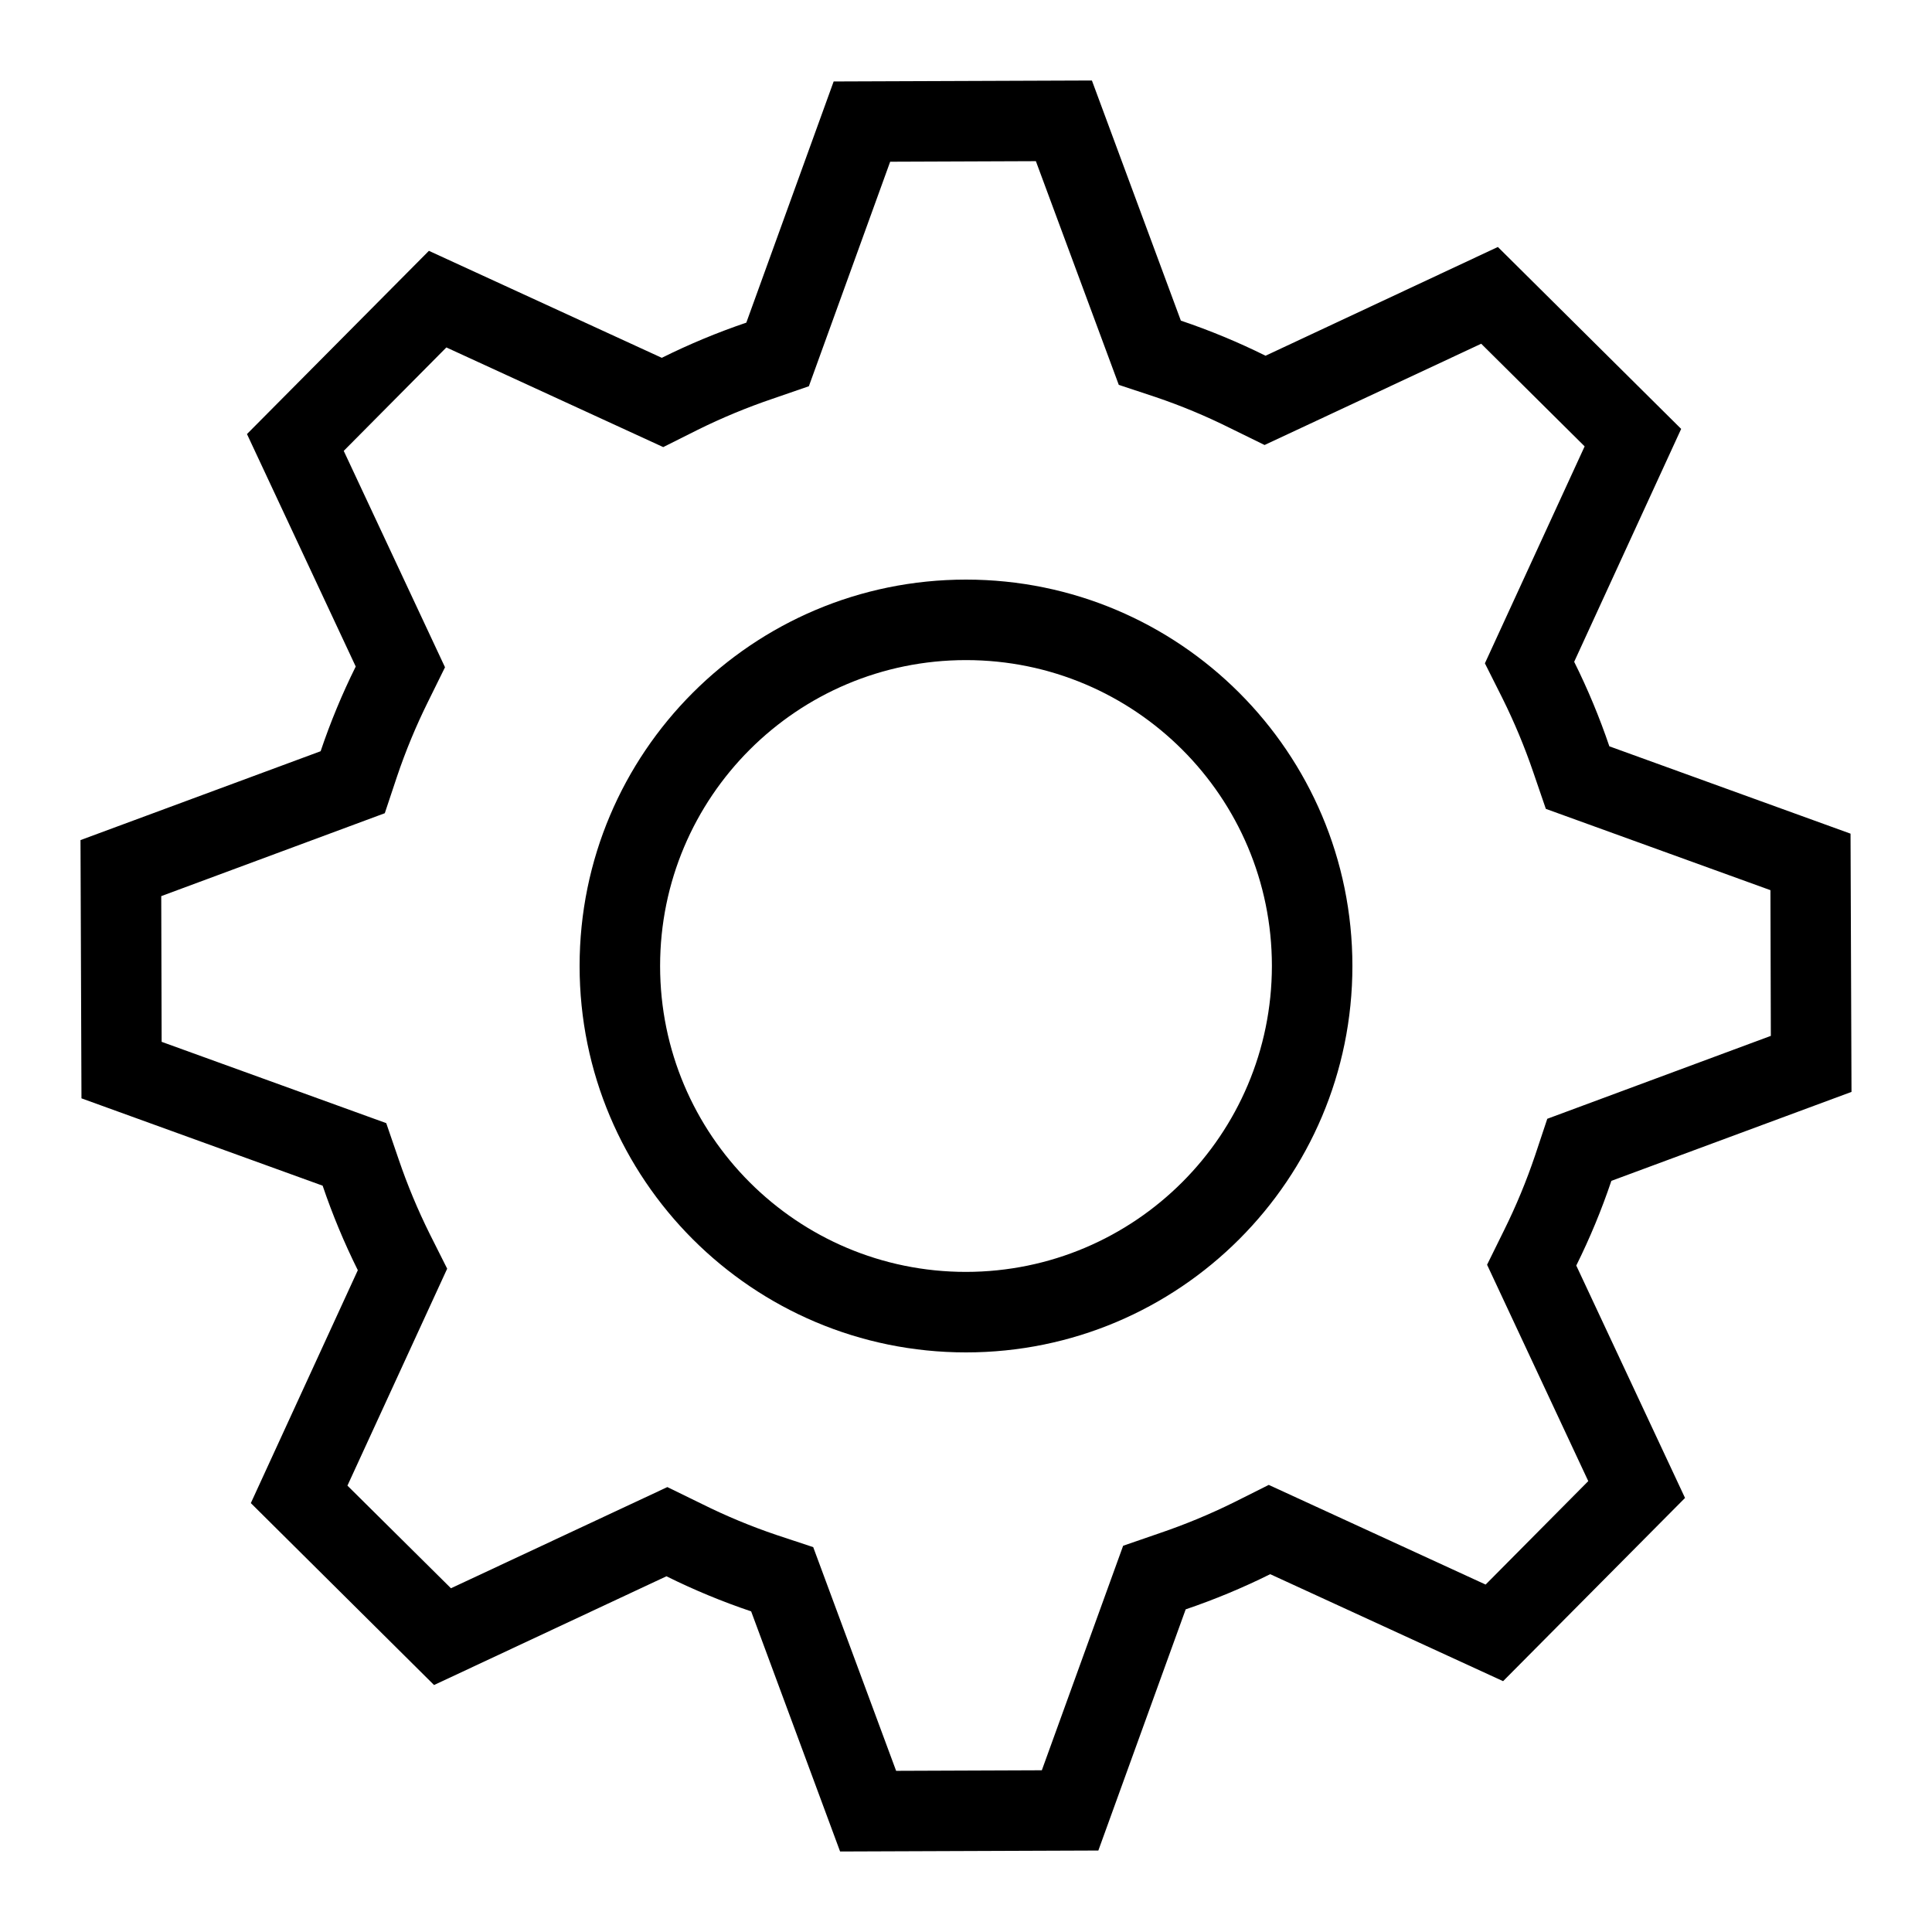
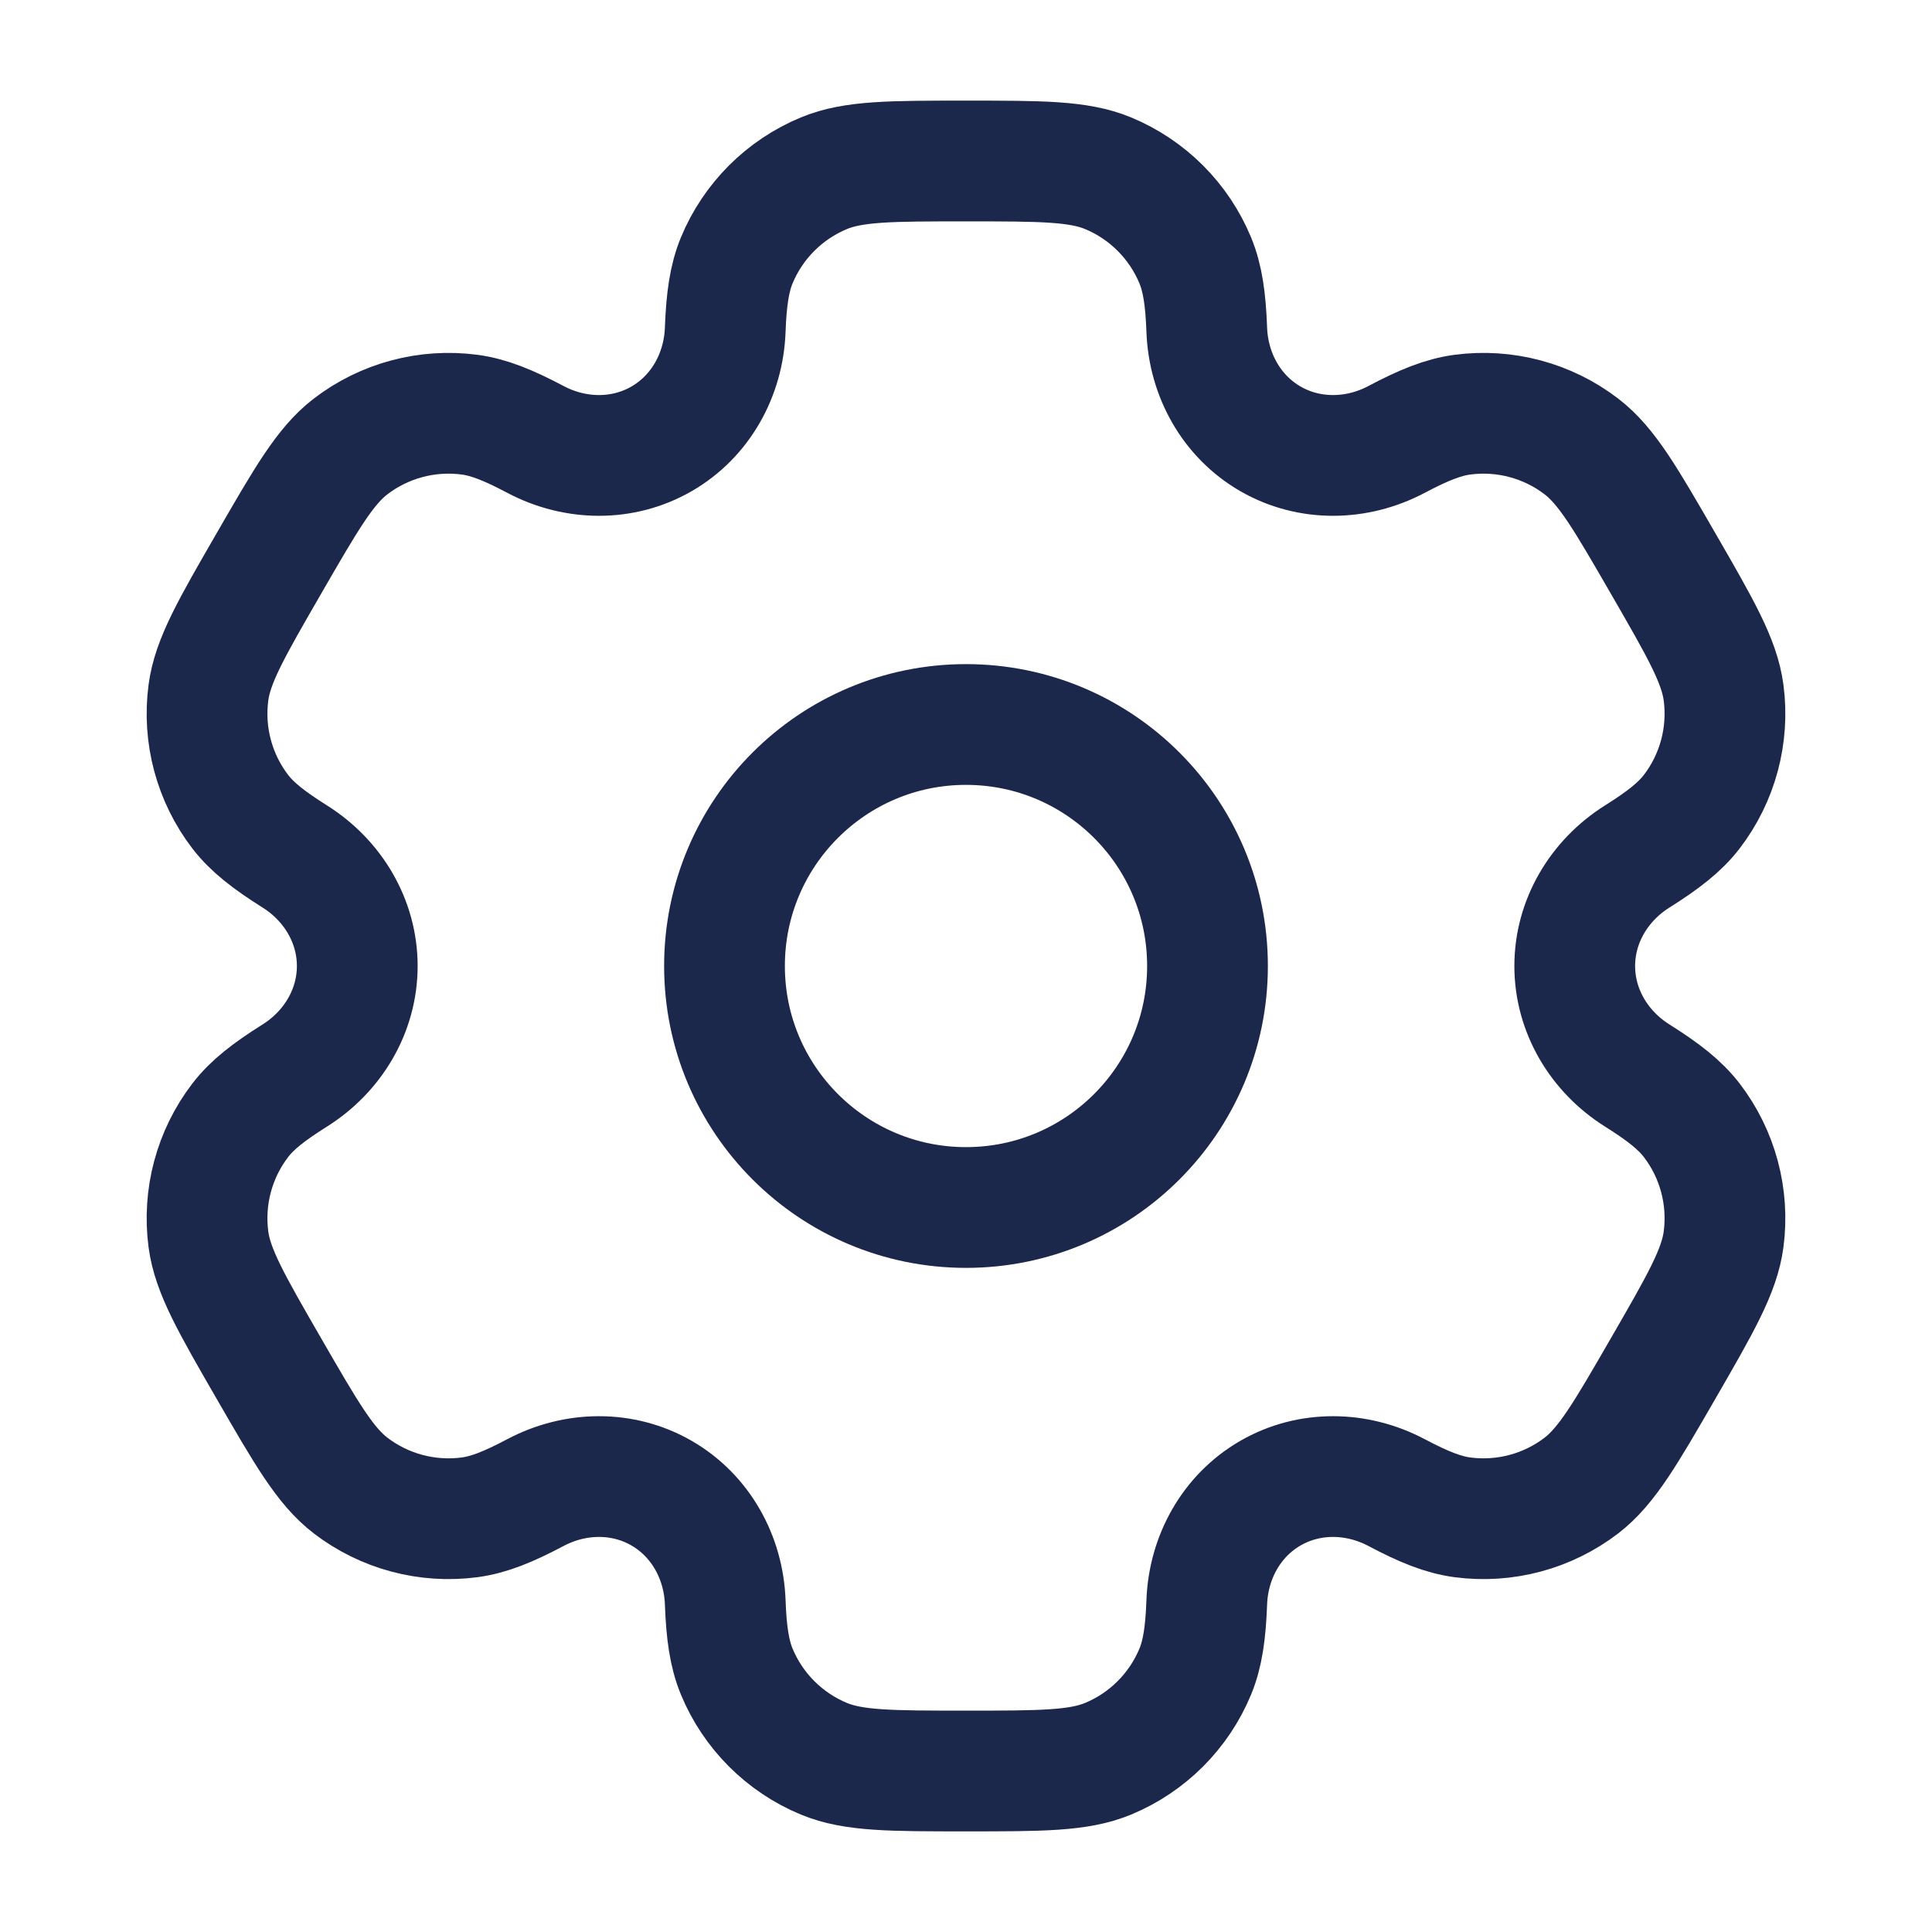
- <svg xmlns="http://www.w3.org/2000/svg" width="800px" height="800px" viewBox="0 0 24 24">
-   <path d="M20.017 14.669L23 13.564l-.012-3.208-2.996-1.085a8.455 8.455 0 0 0-.437-1.05l1.329-2.893-2.277-2.26-2.886 1.351a8.396 8.396 0 0 0-1.052-.436L13.564 1l-3.208.012-1.085 2.996a8.485 8.485 0 0 0-1.05.437L5.328 3.116l-2.26 2.276L4.419 8.28a8.378 8.378 0 0 0-.436 1.052L1 10.436l.012 3.208 2.996 1.085a8.46 8.46 0 0 0 .437 1.05l-1.329 2.893 2.276 2.26 2.887-1.351a8.383 8.383 0 0 0 1.052.436L10.436 23l3.208-.012 1.085-2.996a8.478 8.478 0 0 0 1.05-.437l2.893 1.329 2.26-2.276-1.351-2.887a8.382 8.382 0 0 0 .436-1.052zm-.287 3.73l-1.275 1.285-2.694-1.238-.429.215a7.612 7.612 0 0 1-.928.385l-.452.156-1.01 2.789-1.81.007-1.03-2.779-.456-.151a7.394 7.394 0 0 1-.926-.385l-.43-.21-2.688 1.257-1.286-1.275 1.239-2.695-.216-.43a7.551 7.551 0 0 1-.386-.926l-.155-.452-2.79-1.01-.005-1.81 2.777-1.03.152-.456a7.46 7.46 0 0 1 .384-.927l.212-.43L4.27 5.601l1.275-1.285 2.694 1.238.429-.215a7.612 7.612 0 0 1 .928-.385l.452-.156 1.01-2.789 1.81-.007 1.03 2.779.456.151a7.35 7.35 0 0 1 .925.385l.43.211L18.4 4.27l1.285 1.275-1.239 2.695.216.43a7.551 7.551 0 0 1 .386.926l.155.452 2.79 1.01.005 1.81-2.777 1.03-.152.456a7.46 7.46 0 0 1-.384.927l-.212.43zM12 7.2a4.8 4.8 0 1 0 4.8 4.8A4.8 4.8 0 0 0 12 7.2zm0 8.6a3.8 3.8 0 1 1 3.8-3.8 3.804 3.804 0 0 1-3.8 3.8z" />
-   <path fill="none" d="M0 0h24v24H0z" />
+ <svg xmlns="http://www.w3.org/2000/svg" width="64px" height="64px" viewBox="0 0 24 24" fill="none">
+   <g id="SVGRepo_bgCarrier" stroke-width="0" />
+   <g id="SVGRepo_tracerCarrier" stroke-linecap="round" stroke-linejoin="round" />
+   <g id="SVGRepo_iconCarrier">
+     <circle cx="12" cy="12" r="3" stroke="#1C274C" stroke-width="1.5" />
+     <path d="M13.765 2.152C13.398 2 12.932 2 12 2C11.068 2 10.602 2 10.235 2.152C9.745 2.355 9.355 2.745 9.152 3.235C9.06 3.458 9.023 3.719 9.009 4.098C8.988 4.656 8.702 5.172 8.219 5.451C7.736 5.73 7.146 5.72 6.652 5.459C6.316 5.281 6.073 5.183 5.833 5.151C5.307 5.082 4.775 5.224 4.354 5.547C4.039 5.789 3.806 6.193 3.34 7C2.874 7.807 2.641 8.21 2.589 8.605C2.52 9.131 2.662 9.663 2.985 10.084C3.133 10.276 3.34 10.437 3.661 10.639C4.134 10.936 4.438 11.442 4.438 12C4.438 12.558 4.134 13.064 3.661 13.361C3.34 13.563 3.132 13.724 2.985 13.916C2.662 14.337 2.52 14.869 2.589 15.395C2.641 15.789 2.874 16.193 3.34 17C3.806 17.807 4.039 18.211 4.354 18.453C4.775 18.776 5.307 18.918 5.833 18.849C6.073 18.817 6.316 18.719 6.652 18.541C7.145 18.28 7.736 18.27 8.219 18.549C8.702 18.828 8.988 19.344 9.009 19.902C9.023 20.282 9.06 20.542 9.152 20.765C9.355 21.255 9.745 21.645 10.235 21.848C10.602 22 11.068 22 12 22C12.932 22 13.398 22 13.765 21.848C14.255 21.645 14.645 21.255 14.848 20.765C14.94 20.542 14.977 20.282 14.991 19.902C15.012 19.344 15.298 18.828 15.781 18.549C16.264 18.27 16.854 18.28 17.348 18.541C17.684 18.719 17.927 18.817 18.167 18.849C18.693 18.918 19.225 18.776 19.646 18.453C19.961 18.21 20.194 17.807 20.66 17C21.126 16.193 21.359 15.789 21.411 15.395C21.48 14.869 21.338 14.337 21.015 13.916C20.867 13.724 20.66 13.563 20.339 13.361C19.866 13.064 19.562 12.558 19.562 12C19.562 11.442 19.866 10.936 20.339 10.639C20.66 10.437 20.867 10.276 21.015 10.084C21.338 9.663 21.48 9.131 21.411 8.605C21.359 8.211 21.126 7.807 20.66 7C20.194 6.193 19.961 5.789 19.646 5.547C19.225 5.224 18.693 5.082 18.167 5.151C17.927 5.183 17.684 5.281 17.348 5.459C16.855 5.72 16.264 5.73 15.781 5.451C15.298 5.172 15.012 4.656 14.991 4.098C14.977 3.718 14.94 3.458 14.848 3.235C14.645 2.745 14.255 2.355 13.765 2.152Z" stroke="#1C274C" stroke-width="1.5" />
+   </g>
</svg>
